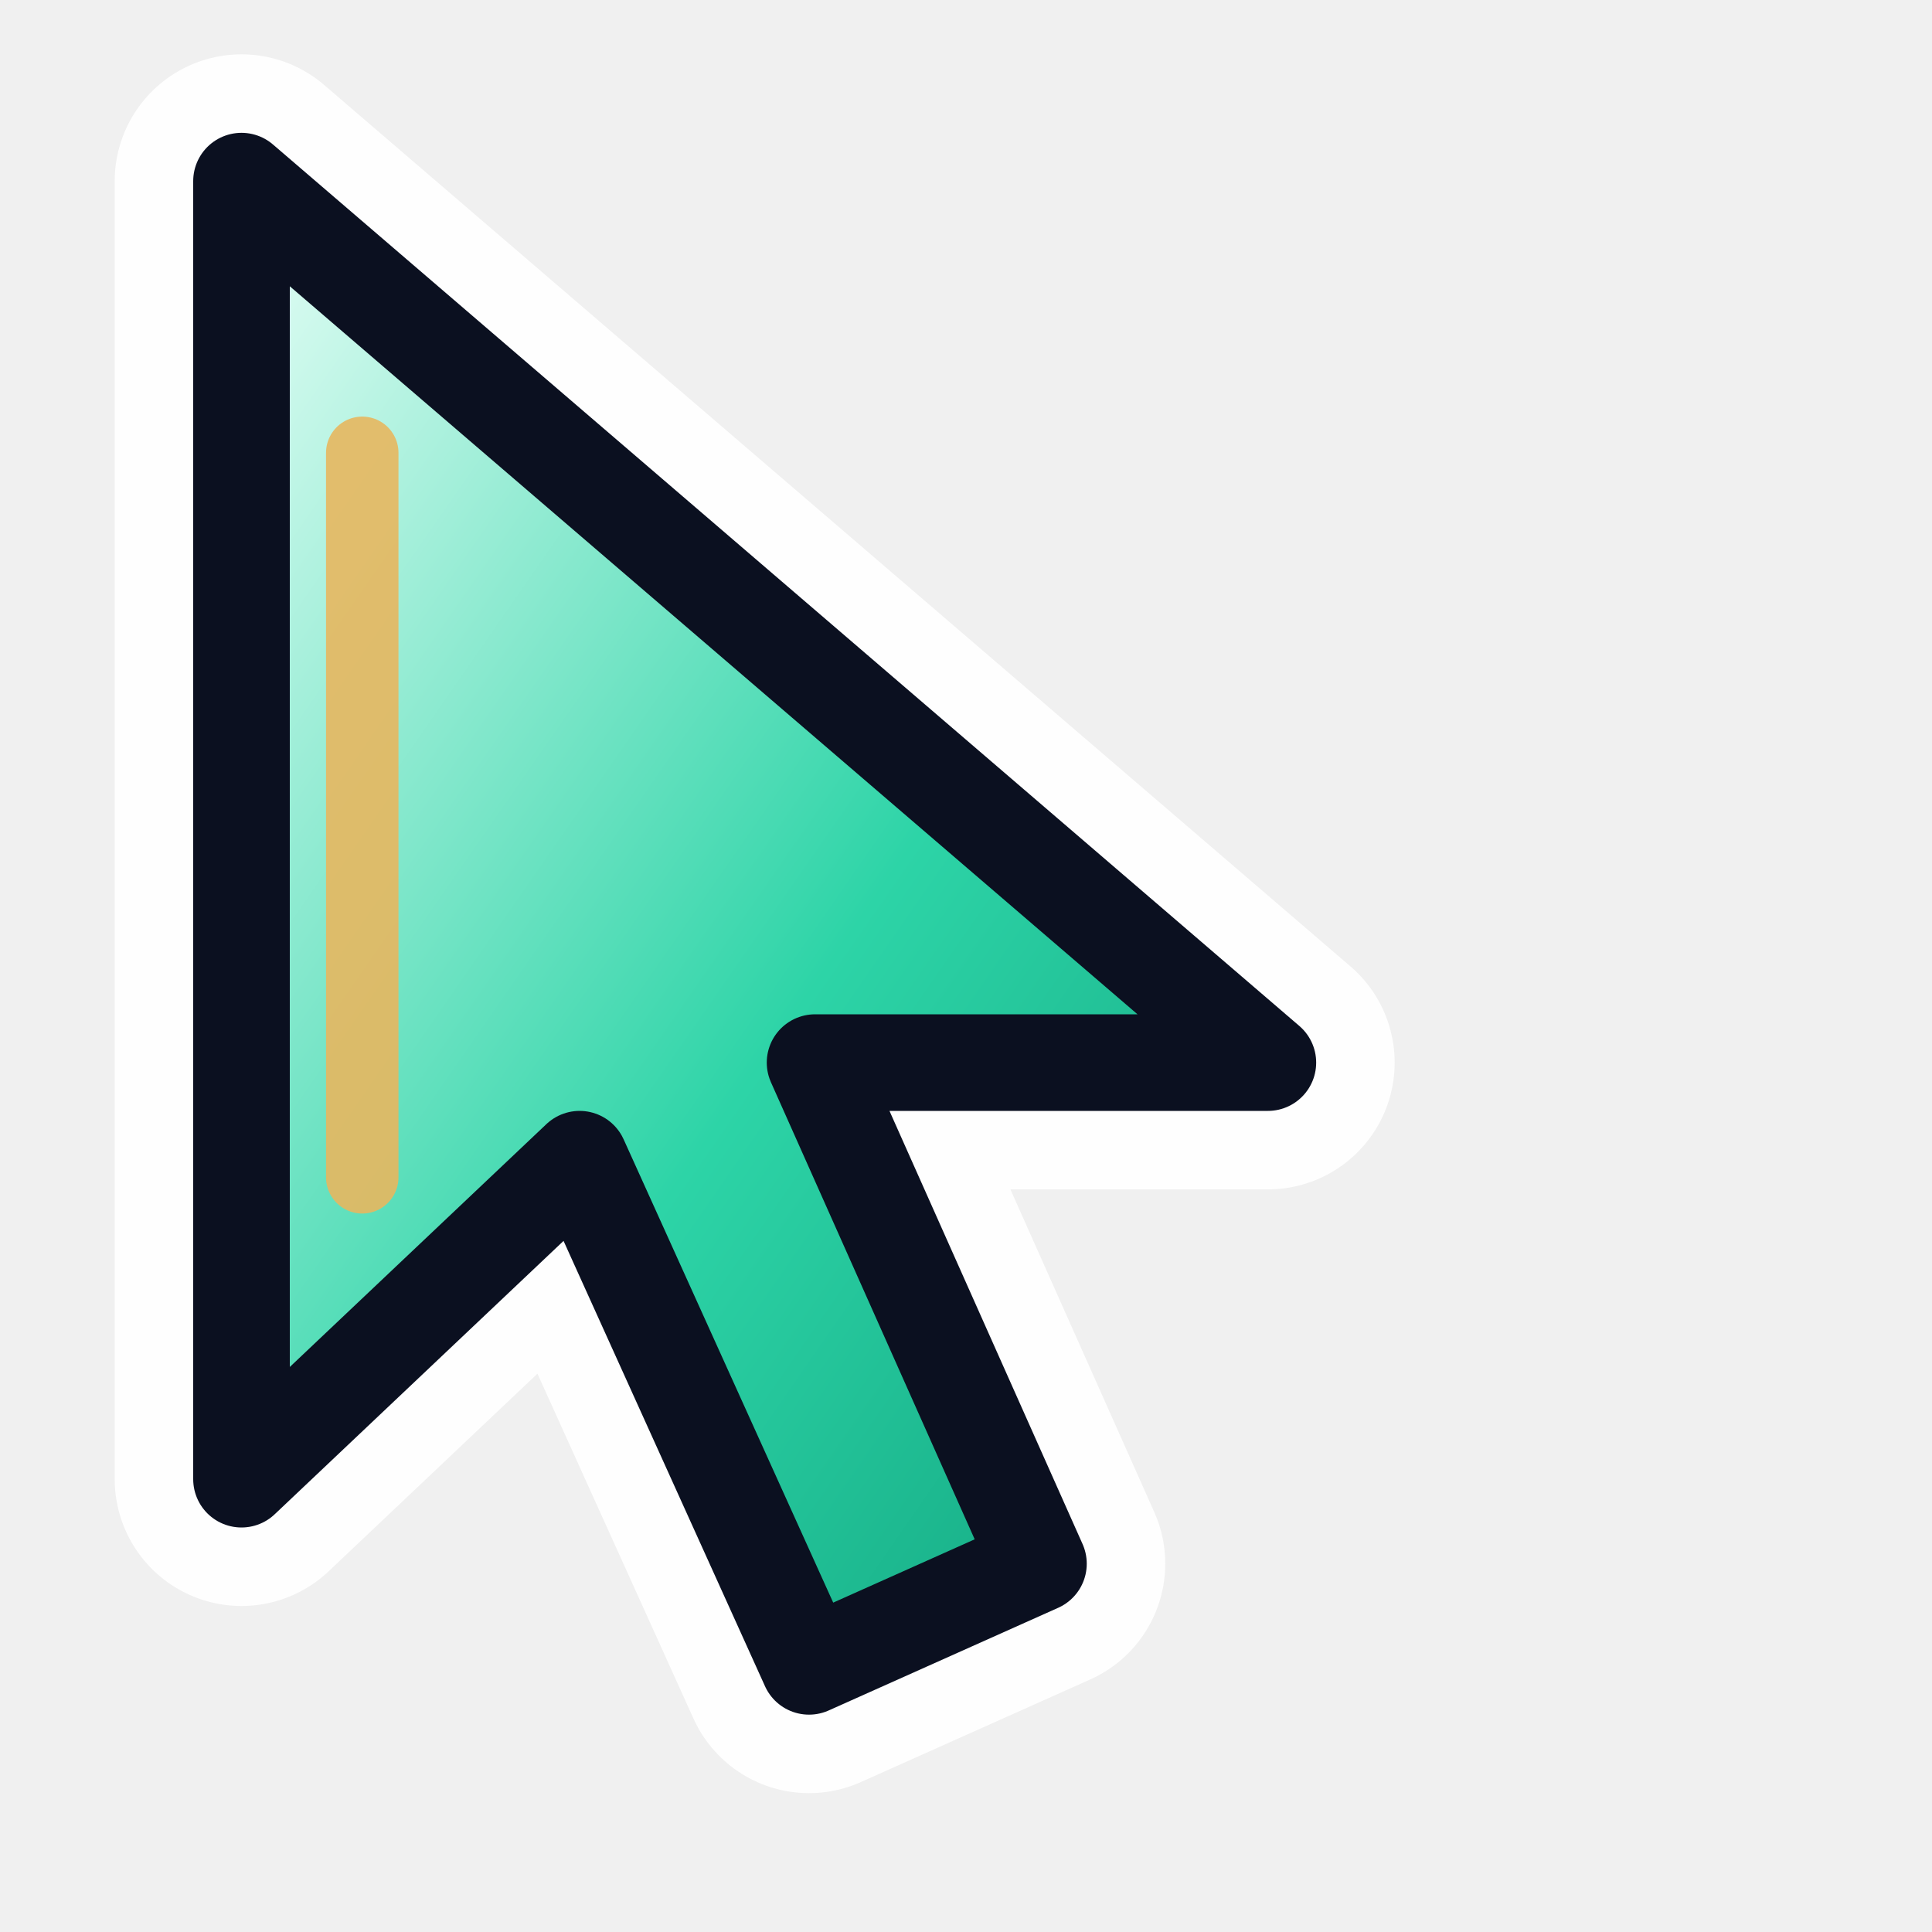
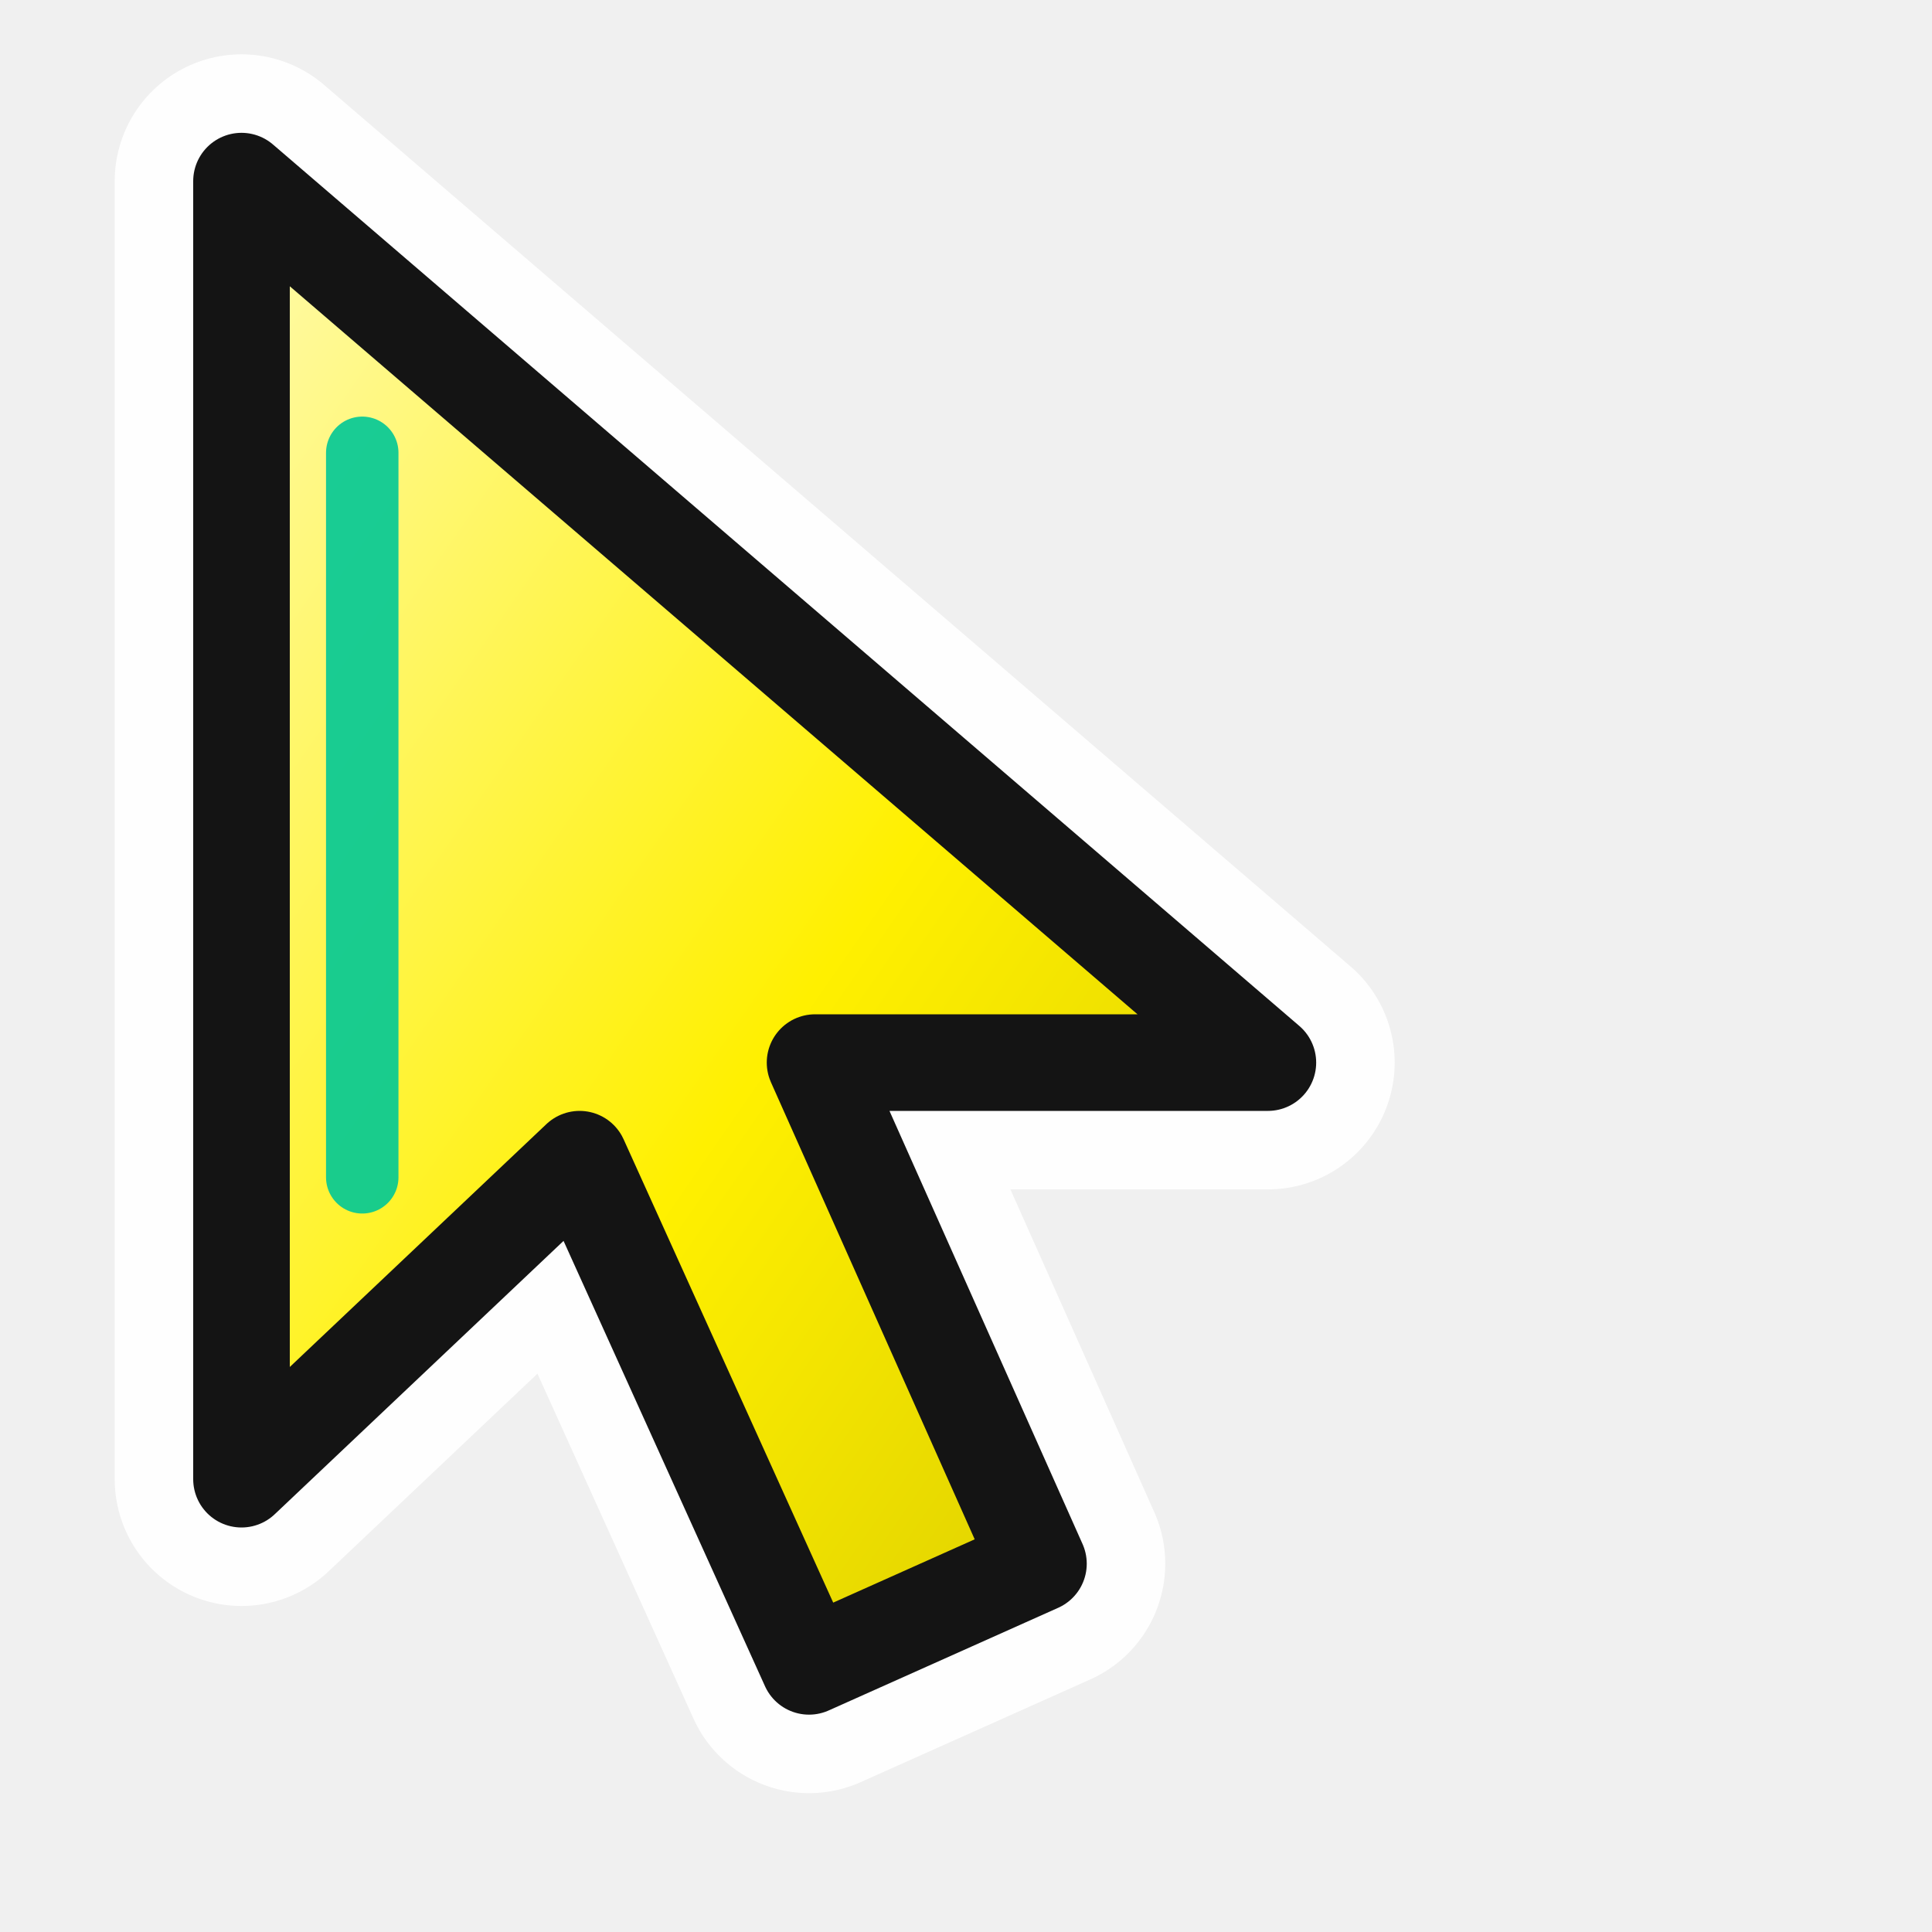
<svg xmlns="http://www.w3.org/2000/svg" width="32" height="32" viewBox="0 0 32 32">
  <defs>
    <linearGradient id="j" x1="0" y1="0" x2="1" y2="1">
-       <stop offset="0" stop-color="#eafff8" />
-       <stop offset=".55" stop-color="#2dd4a7" />
-       <stop offset="1" stop-color="#0e9f7a" />
+       <stop offset="0" stop-color="#fffbb0" />
+       <stop offset=".55" stop-color="#fff000" />
+       <stop offset="1" stop-color="#d4c600" />
    </linearGradient>
    <linearGradient id="g" x1="0" y1="0" x2="1" y2="1">
-       <stop offset="0" stop-color="#fff4d6" />
-       <stop offset=".55" stop-color="#e7b75f" />
-       <stop offset="1" stop-color="#b8862b" />
+       <stop offset="0" stop-color="#b8ffe9" />
+       <stop offset=".55" stop-color="#00c896" />
+       <stop offset="1" stop-color="#00936e" />
    </linearGradient>
  </defs>
  <g opacity=".95">
    <path d="M4 3 L4 24.5 L9.6 19.2 L13.4 27.6 L17.2 25.9 L13.5 17.6 L21 17.6 Z" fill="#fff" stroke="#fff" stroke-width="4.2" stroke-linejoin="round" />
    <path d="M6 7.5 L6 19.5" stroke="#fff" stroke-width="3.8" stroke-linecap="round" opacity=".9" />
  </g>
-   <path d="M4 3 L4 24.5 L9.6 19.2 L13.4 27.6 L17.2 25.9 L13.5 17.6 L21 17.6 Z" fill="url(#j)" stroke="#0b1020" stroke-width="1.6" stroke-linejoin="round" />
-   <path d="M6 7.5 L6 19.5" stroke="#e7b75f" stroke-width="1.2" stroke-linecap="round" opacity=".9" />
+   <path d="M4 3 L4 24.5 L9.6 19.2 L13.4 27.6 L17.2 25.9 L13.5 17.6 L21 17.6 Z" fill="url(#j)" stroke="#141414" stroke-width="1.6" stroke-linejoin="round" />
+   <path d="M6 7.5 L6 19.5" stroke="#00c896" stroke-width="1.2" stroke-linecap="round" opacity=".9" />
</svg>
